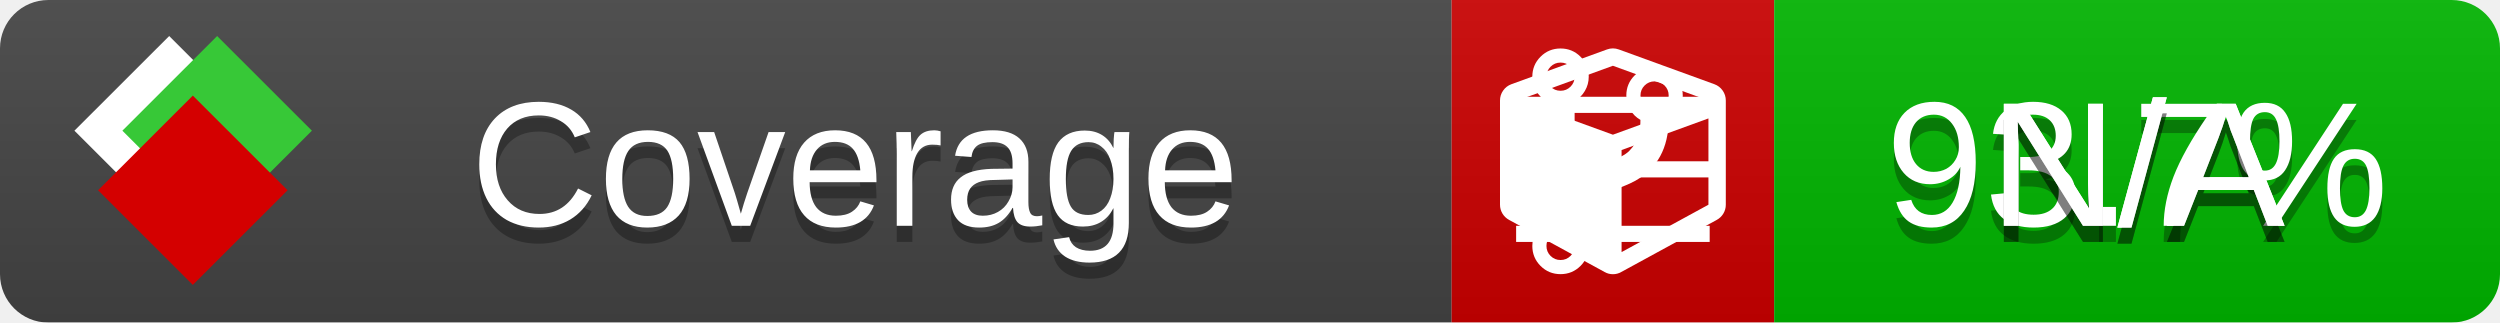
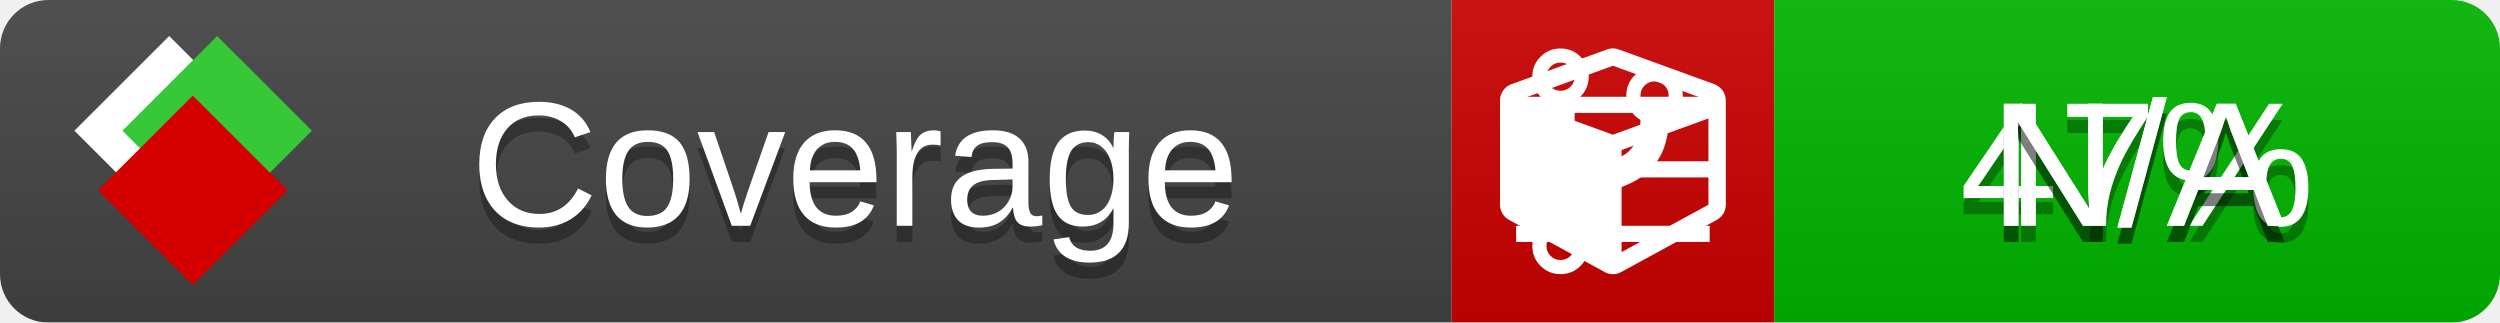
<svg xmlns="http://www.w3.org/2000/svg" xmlns:xlink="http://www.w3.org/1999/xlink" width="155" height="20">
  <style type="text/css">
          
            @keyframes fade1 {
                0% { visibility: visible; opacity: 1; }
               27% { visibility: visible; opacity: 1; }
               33% { visibility: hidden; opacity: 0; }
               60% { visibility: hidden; opacity: 0; }
               66% { visibility: hidden; opacity: 0; }
               93% { visibility: hidden; opacity: 0; }
              100% { visibility: visible; opacity: 1; }
            }
            @keyframes fade2 {
                0% { visibility: hidden; opacity: 0; }
               27% { visibility: hidden; opacity: 0; }
               33% { visibility: visible; opacity: 1; }
               60% { visibility: visible; opacity: 1; }
               66% { visibility: hidden; opacity: 0; }
               93% { visibility: hidden; opacity: 0; }
              100% { visibility: hidden; opacity: 0; }
            }
            @keyframes fade3 {
                0% { visibility: hidden; opacity: 0; }
               27% { visibility: hidden; opacity: 0; }
               33% { visibility: hidden; opacity: 0; }
               60% { visibility: hidden; opacity: 0; }
               66% { visibility: visible; opacity: 1; }
               93% { visibility: visible; opacity: 1; }
              100% { visibility: hidden; opacity: 0; }
            }
            .linecoverage {
                animation-duration: 15s;
                animation-name: fade1;
                animation-iteration-count: infinite;
            }
            .branchcoverage {
                animation-duration: 15s;
                animation-name: fade2;
                animation-iteration-count: infinite;
            }
            .methodcoverage {
                animation-duration: 15s;
                animation-name: fade3;
                animation-iteration-count: infinite;
            }
          
    </style>
  <defs>
    <linearGradient id="gradient" x2="0" y2="100%">
      <stop offset="0" stop-color="#bbb" stop-opacity=".1" />
      <stop offset="1" stop-opacity=".1" />
    </linearGradient>
    <linearGradient id="c">
      <stop offset="0" stop-color="#d40000" />
      <stop offset="1" stop-color="#ff2a2a" />
    </linearGradient>
    <linearGradient id="a">
      <stop offset="0" stop-color="#e0e0de" />
      <stop offset="1" stop-color="#fff" />
    </linearGradient>
    <linearGradient id="b">
      <stop offset="0" stop-color="#37c837" />
      <stop offset="1" stop-color="#217821" />
    </linearGradient>
    <linearGradient xlink:href="#a" id="e" x1="106.44" x2="69.96" y1="-11.96" y2="-46.84" gradientTransform="matrix(-.8426 -.00045 -.00045 -.8426 -94.27 -75.82)" gradientUnits="userSpaceOnUse" />
    <linearGradient xlink:href="#b" id="f" x1="56.19" x2="77.97" y1="-23.45" y2="10.62" gradientTransform="matrix(.8426 .00045 .00045 .8426 94.27 75.82)" gradientUnits="userSpaceOnUse" />
    <linearGradient xlink:href="#c" id="g" x1="79.98" x2="132.9" y1="10.79" y2="10.79" gradientTransform="matrix(.8426 .00045 .00045 .8426 94.27 75.82)" gradientUnits="userSpaceOnUse" />
    <mask id="mask">
      <rect width="155" height="20" rx="3" fill="#fff" />
    </mask>
    <g id="icon" transform="matrix(.04486 0 0 .04481 -.48 -.63)">
      <rect width="52.92" height="52.92" x="-109.72" y="-27.13" fill="url(#e)" transform="rotate(-135)" />
      <rect width="52.92" height="52.92" x="70.19" y="-39.18" fill="url(#f)" transform="rotate(45)" />
      <rect width="52.92" height="52.92" x="80.05" y="-15.74" fill="url(#g)" transform="rotate(45)" />
    </g>
  </defs>
  <g mask="url(#mask)">
    <rect x="0" y="0" width="90" height="20" fill="#444" />
    <rect x="90" y="0" width="20" height="20" fill="#c00" />
    <rect x="110" y="0" width="45" height="20" fill="#00B600" />
    <rect x="0" y="0" width="155" height="20" fill="url(#gradient)" />
  </g>
  <g>
    <path class="linecoverage" stroke="#fff" d="M94 6.5 h12 M94 10.5 h12 M94 14.5 h12" />
    <path class="branchcoverage" fill="#fff" d="m 97.628,15.247 q 0,-0.364 -0.255,-0.619 -0.255,-0.255 -0.619,-0.255 -0.364,0 -0.619,0.255 -0.255,0.255 -0.255,0.619 0,0.364 0.255,0.619 0.255,0.255 0.619,0.255 0.364,0 0.619,-0.255 0.255,-0.255 0.255,-0.619 z m 0,-10.493 q 0,-0.364 -0.255,-0.619 -0.255,-0.255 -0.619,-0.255 -0.364,0 -0.619,0.255 -0.255,0.255 -0.255,0.619 0,0.364 0.255,0.619 0.255,0.255 0.619,0.255 0.364,0 0.619,-0.255 0.255,-0.255 0.255,-0.619 z m 5.83,1.166 q 0,-0.364 -0.255,-0.619 -0.255,-0.255 -0.619,-0.255 -0.364,0 -0.619,0.255 -0.255,0.255 -0.255,0.619 0,0.364 0.255,0.619 0.255,0.255 0.619,0.255 0.364,0 0.619,-0.255 0.255,-0.255 0.255,-0.619 z m 0.874,0 q 0,0.474 -0.237,0.879 -0.237,0.405 -0.638,0.633 -0.018,2.614 -2.059,3.771 -0.619,0.346 -1.849,0.738 -1.166,0.364 -1.544,0.647 -0.378,0.282 -0.378,0.911 l 0,0.237 q 0.401,0.228 0.638,0.633 0.237,0.405 0.237,0.879 0,0.729 -0.51,1.239 -0.51,0.51 -1.239,0.51 -0.729,0 -1.239,-0.51 -0.51,-0.51 -0.51,-1.239 0,-0.474 0.237,-0.879 0.237,-0.405 0.638,-0.633 l 0,-7.469 q -0.401,-0.228 -0.638,-0.633 -0.237,-0.405 -0.237,-0.879 0,-0.729 0.51,-1.239 0.51,-0.51 1.239,-0.51 0.729,0 1.239,0.51 0.51,0.51 0.51,1.239 0,0.474 -0.237,0.879 -0.237,0.405 -0.638,0.633 l 0,4.527 q 0.492,-0.237 1.403,-0.519 0.501,-0.155 0.797,-0.269 0.296,-0.114 0.642,-0.282 0.346,-0.169 0.537,-0.36 0.191,-0.191 0.369,-0.465 0.178,-0.273 0.255,-0.633 0.077,-0.36 0.077,-0.833 -0.401,-0.228 -0.638,-0.633 -0.237,-0.405 -0.237,-0.879 0,-0.729 0.51,-1.239 0.51,-0.51 1.239,-0.51 0.729,0 1.239,0.51 0.51,0.51 0.51,1.239 z" />
    <path class="methodcoverage" fill="#fff" d="m 100.538,15.629 5.385,-2.936 v -5.351 l -5.385,1.96 z M 100,8.351 105.873,6.214 100,4.077 94.127,6.214 Z m 7,-2.12 v 6.462 q 0,0.294 -0.151,0.547 -0.151,0.252 -0.412,0.395 l -5.923,3.231 q -0.236,0.135 -0.513,0.135 -0.278,0 -0.513,-0.135 l -5.923,-3.231 Q 93.303,13.492 93.151,13.239 93,12.987 93,12.692 v -6.462 q 0,-0.337 0.194,-0.614 0.194,-0.278 0.513,-0.395 l 5.923,-2.154 q 0.185,-0.067 0.37,-0.067 0.185,0 0.37,0.067 l 5.923,2.154 q 0.32,0.118 0.513,0.395 Q 107,5.894 107,6.231 Z" />
  </g>
  <g fill="#fff" text-anchor="middle" font-family="Verdana,Arial,Geneva,sans-serif" font-size="11">
    <a xlink:href="https://github.com/danielpalme/ReportGenerator" target="_top">
      <use xlink:href="#icon" transform="translate(3,1) scale(3.5)" />
    </a>
    <text x="53" y="15" fill="#010101" fill-opacity=".3">Coverage</text>
    <text x="53" y="14" fill="#fff">Coverage</text>
-     <text class="linecoverage" x="132.5" y="15" fill="#010101" fill-opacity=".3">93.7%</text>
-     <text class="linecoverage" x="132.5" y="14">93.7%</text>
+     <text class="linecoverage" x="132.5" y="15" fill="#010101" fill-opacity=".3">47%</text>
+     <text class="linecoverage" x="132.5" y="14">47%</text>
    <text class="branchcoverage" x="132.5" y="15" fill="#010101" fill-opacity=".3">N/A</text>
    <text class="branchcoverage" x="132.5" y="14">N/A</text>
    <text class="methodcoverage" x="132.5" y="15" fill="#010101" fill-opacity=".3">N/A</text>
    <text class="methodcoverage" x="132.5" y="14">N/A</text>
  </g>
  <g>
    <rect class="linecoverage" x="90" y="0" width="65" height="20" fill-opacity="0" />
    <rect class="branchcoverage" x="90" y="0" width="65" height="20" fill-opacity="0" />
    <rect class="methodcoverage" x="90" y="0" width="65" height="20" fill-opacity="0" />
  </g>
</svg>
